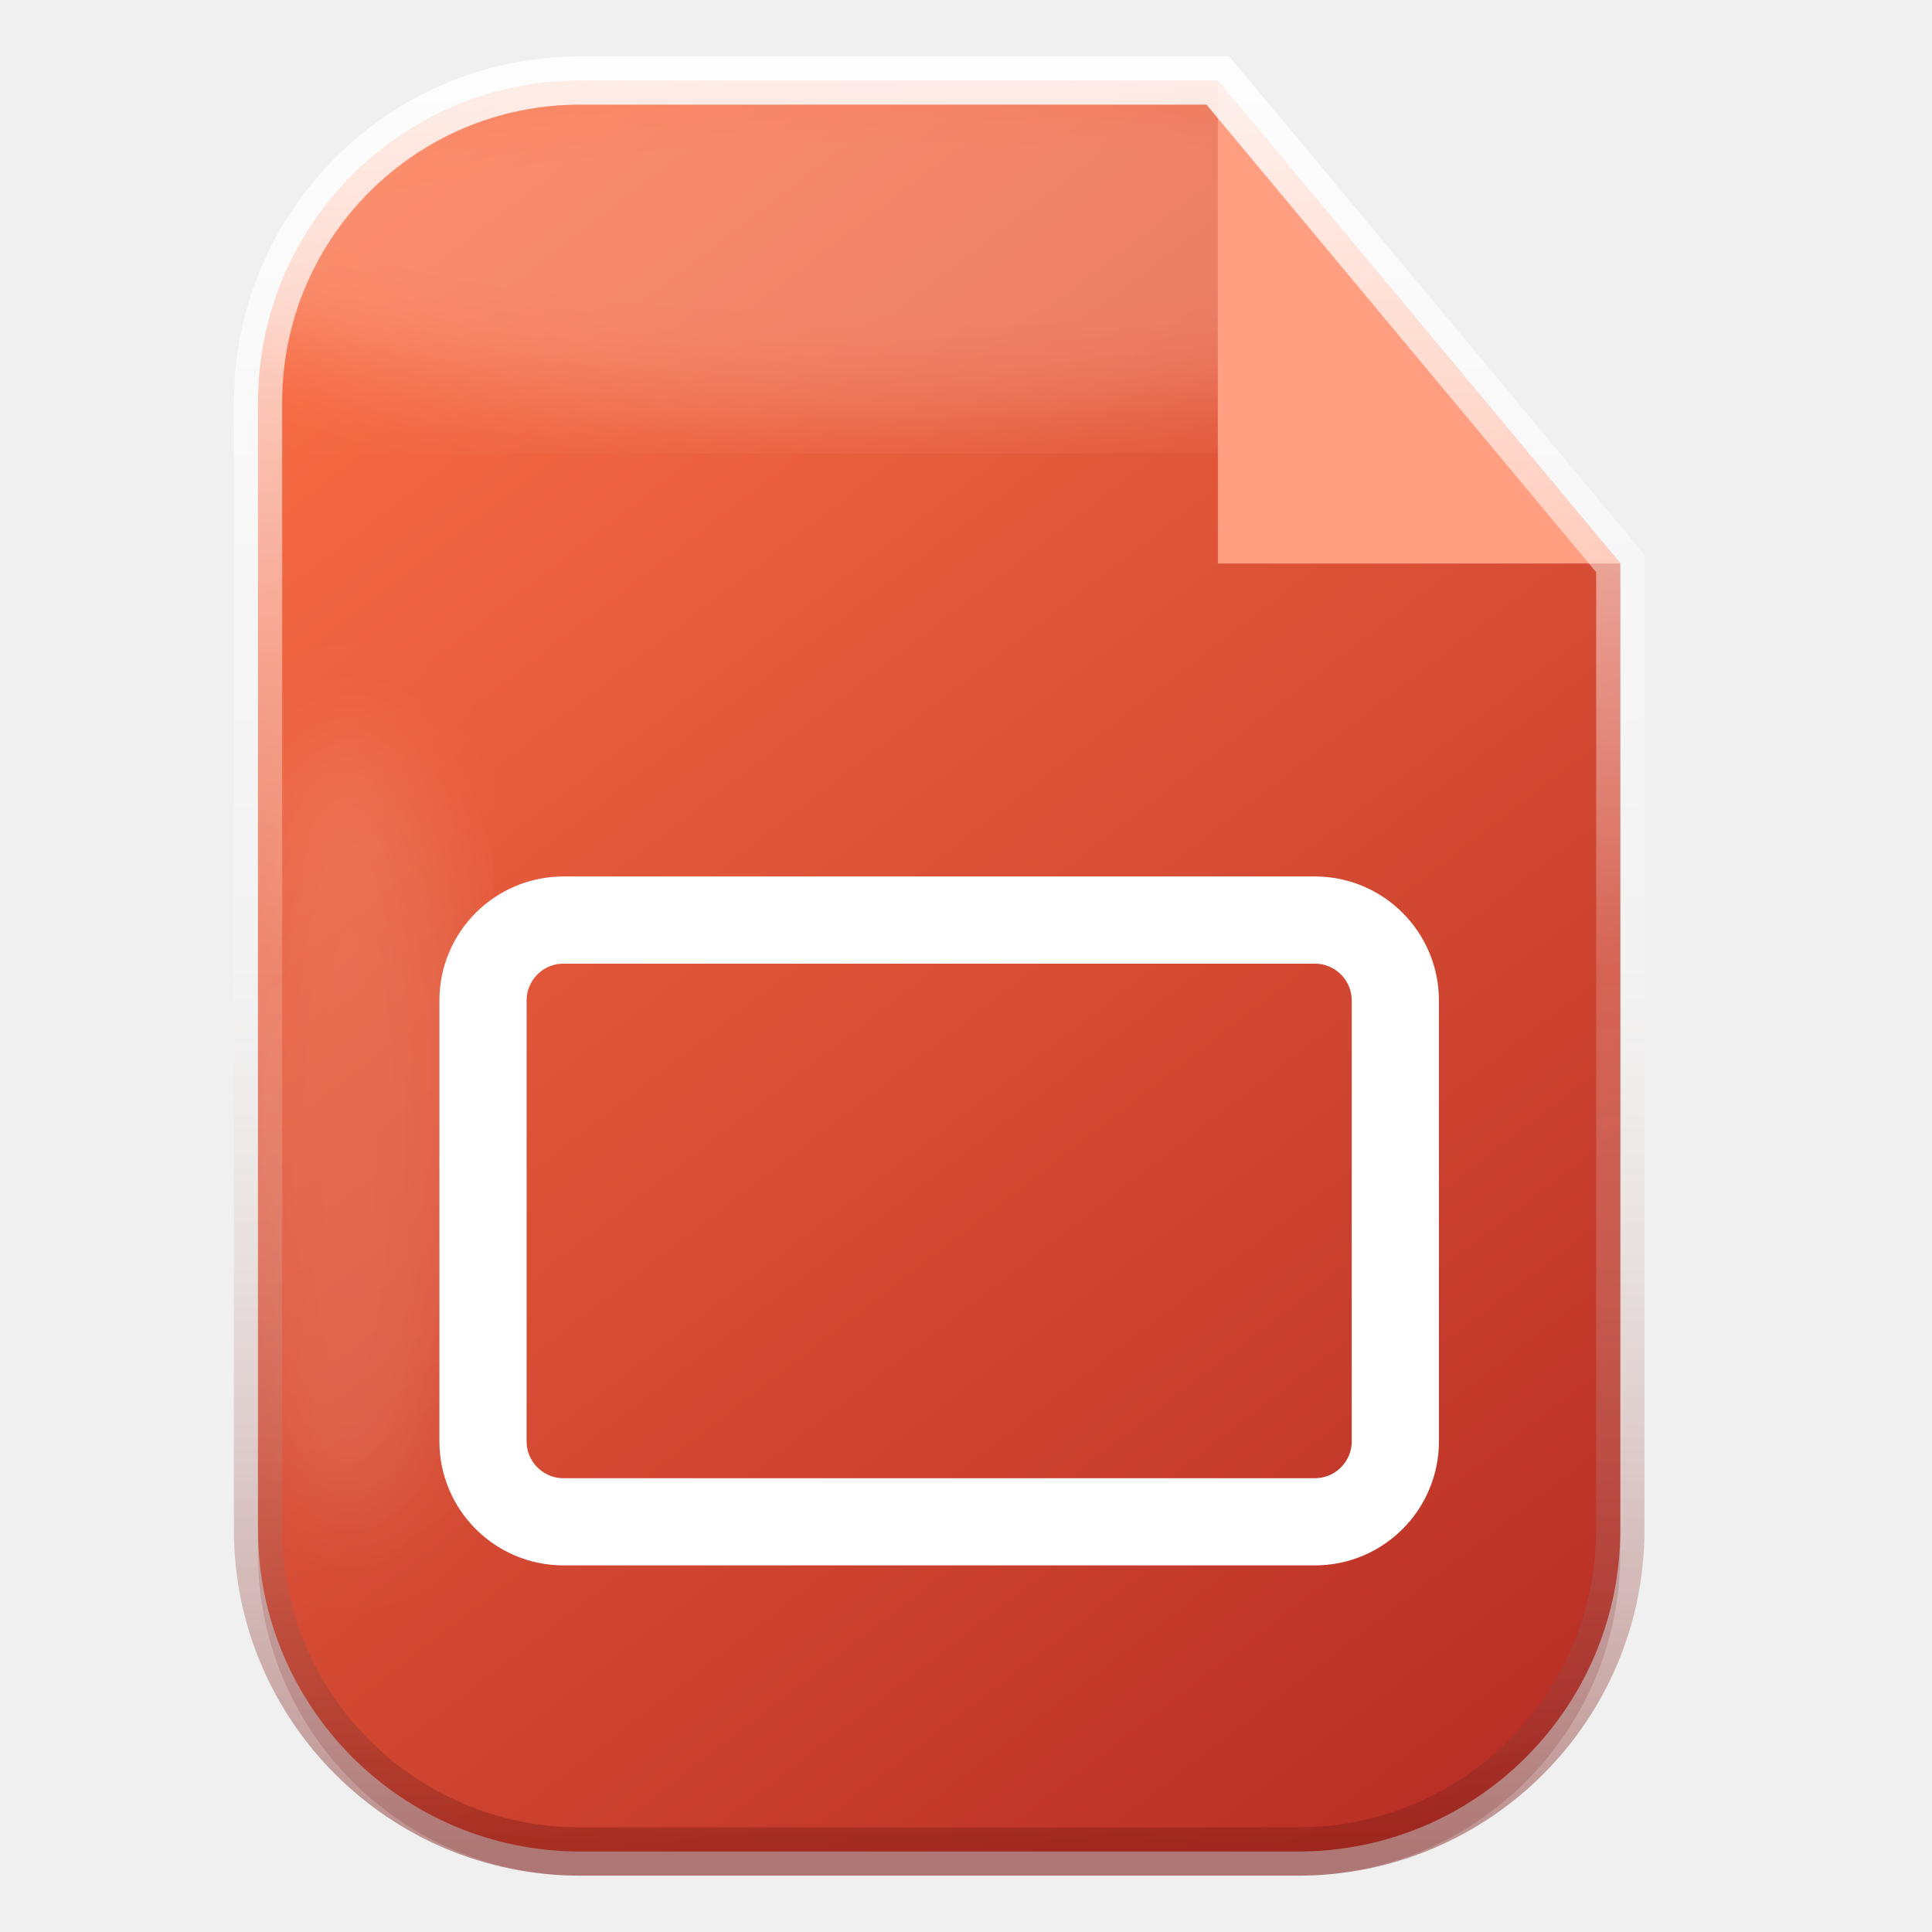
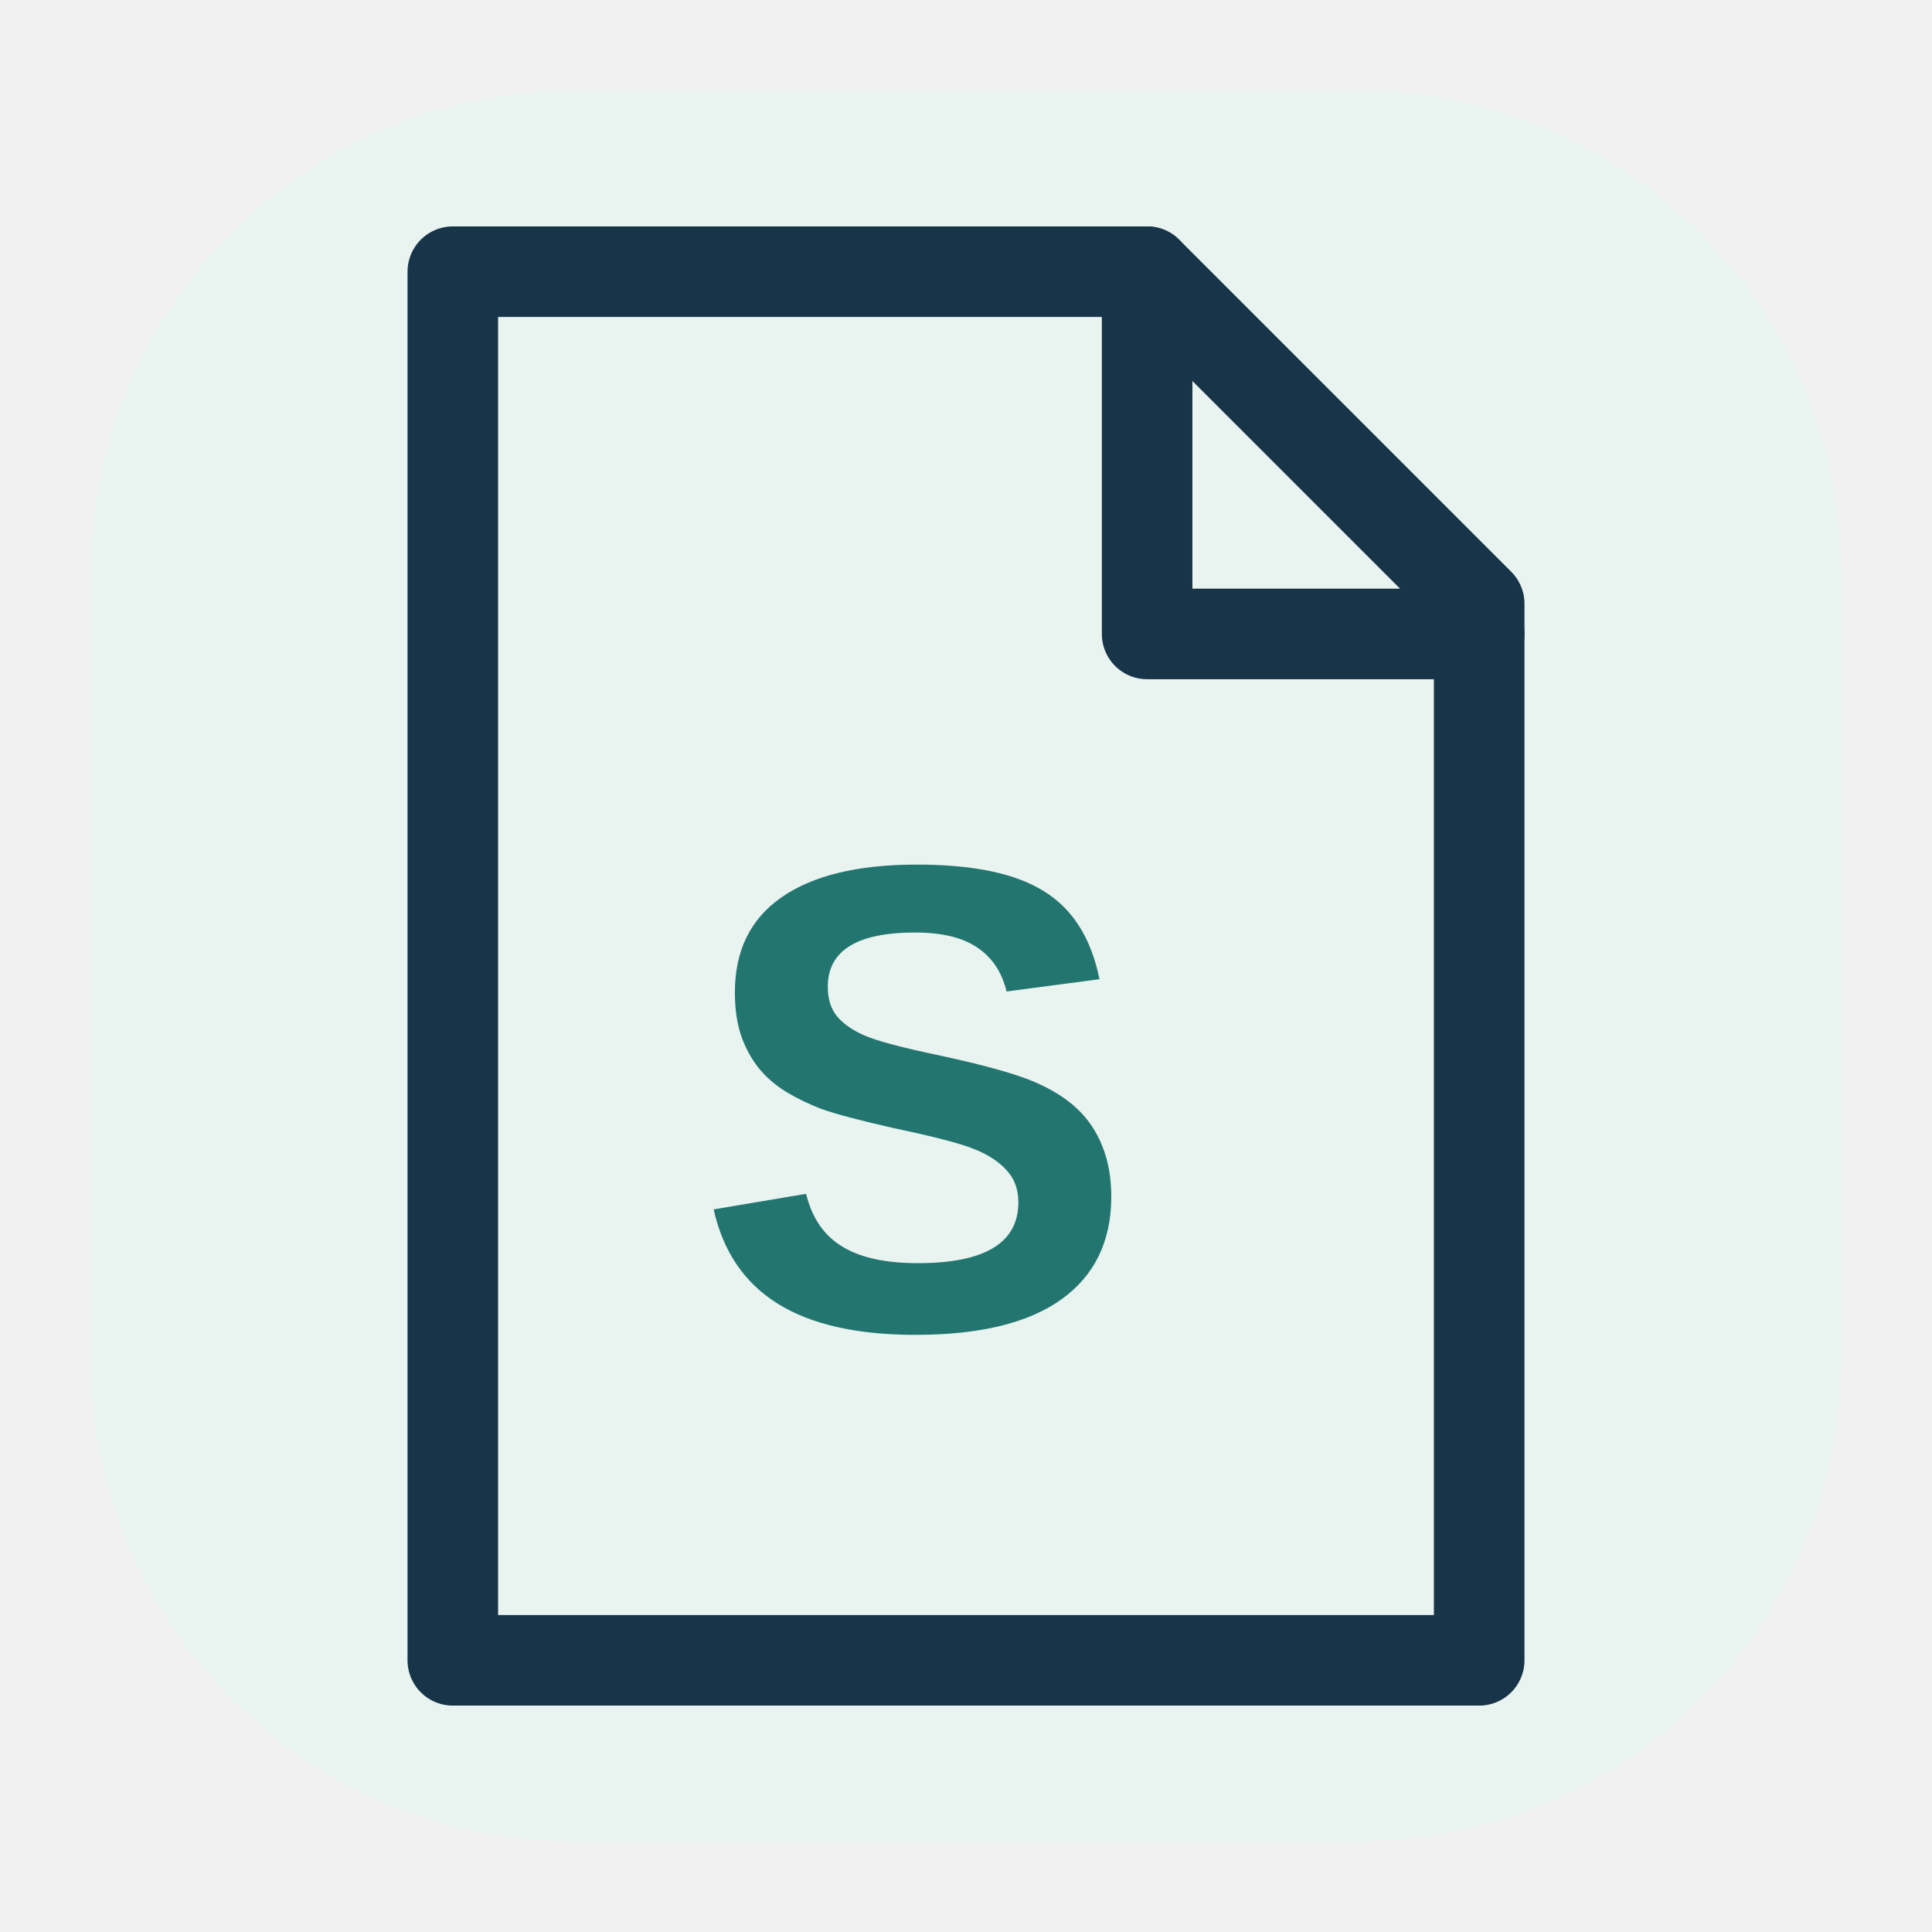
- <svg xmlns="http://www.w3.org/2000/svg" viewBox="0 0 72 72" role="img" aria-label="PowerPoint document">
-   <defs>
-     <linearGradient id="pptDocumentGradient" x1="9.615" y1="3" x2="60.385" y2="69" gradientUnits="userSpaceOnUse">
-       <stop offset="0" stop-color="#FF7043" stop-opacity="0.97" />
-       <stop offset="1" stop-color="#B3261E" stop-opacity="0.97" />
-     </linearGradient>
-     <linearGradient id="pptRim" x1="36" y1="3" x2="36" y2="69" gradientUnits="userSpaceOnUse">
-       <stop offset="0" stop-color="#FFFFFF" stop-opacity="0.85" />
-       <stop offset="0.5" stop-color="#FFFFFF" stop-opacity="0.18" />
-       <stop offset="1" stop-color="#7A1712" stop-opacity="0.45" />
-     </linearGradient>
-     <filter id="pptSoft">
-       <feGaussianBlur stdDeviation="1.8" />
-     </filter>
-     <clipPath id="pptClip">
-       <path d="M21.615 3h23.77l15 18v36c0 6.627-5.373 12-12 12h-26.77c-6.627 0-12-5.373-12-12V15c0-6.627 5.373-12 12-12Z" />
-     </clipPath>
-   </defs>
-   <path fill="#7A1712" opacity="0.2" d="M21.615 3.9h23.77l15 18v36c0 6.627-5.373 12-12 12h-26.77c-6.627 0-12-5.373-12-12v-42c0-6.627 5.373-12 12-12Z" />
-   <path fill="url(#pptDocumentGradient)" d="M21.615 3h23.77l15 18v36c0 6.627-5.373 12-12 12h-26.77c-6.627 0-12-5.373-12-12V15c0-6.627 5.373-12 12-12Z" />
-   <g clip-path="url(#pptClip)">
-     <ellipse cx="33" cy="8.5" rx="28" ry="7" fill="#FFFFFF" opacity="0.22" filter="url(#pptSoft)" />
-     <ellipse cx="13" cy="42" rx="4.5" ry="15" fill="#FFFFFF" opacity="0.12" filter="url(#pptSoft)" />
+ <svg xmlns="http://www.w3.org/2000/svg" viewBox="0 0 64 64" fill="none">
+   <rect x="3" y="3" width="58" height="58" rx="16" fill="#E9F3F0" />
+   <g stroke="#173449" stroke-width="3" stroke-linecap="round" stroke-linejoin="round">
+     <path d="M15 9h23l11 11v35H15Z" />
+     <path d="M38 9v12h11" />
+     <text x="23" y="44" fill="#22766F" stroke="none" font-family="Arial,sans-serif" font-size="22" font-weight="700">S</text>
  </g>
-   <path fill="#FF9E80" d="M45.385 3v18h15L45.385 3Z" />
-   <path fill="none" stroke="url(#pptRim)" stroke-width="1.8" d="M21.615 3h23.77l15 18v36c0 6.627-5.373 12-12 12h-26.77c-6.627 0-12-5.373-12-12V15c0-6.627 5.373-12 12-12Z" />
-   <rect x="18" y="34.288" width="34" height="22.425" rx="3" fill="none" stroke="#FFFFFF" stroke-width="3.25" />
</svg>
